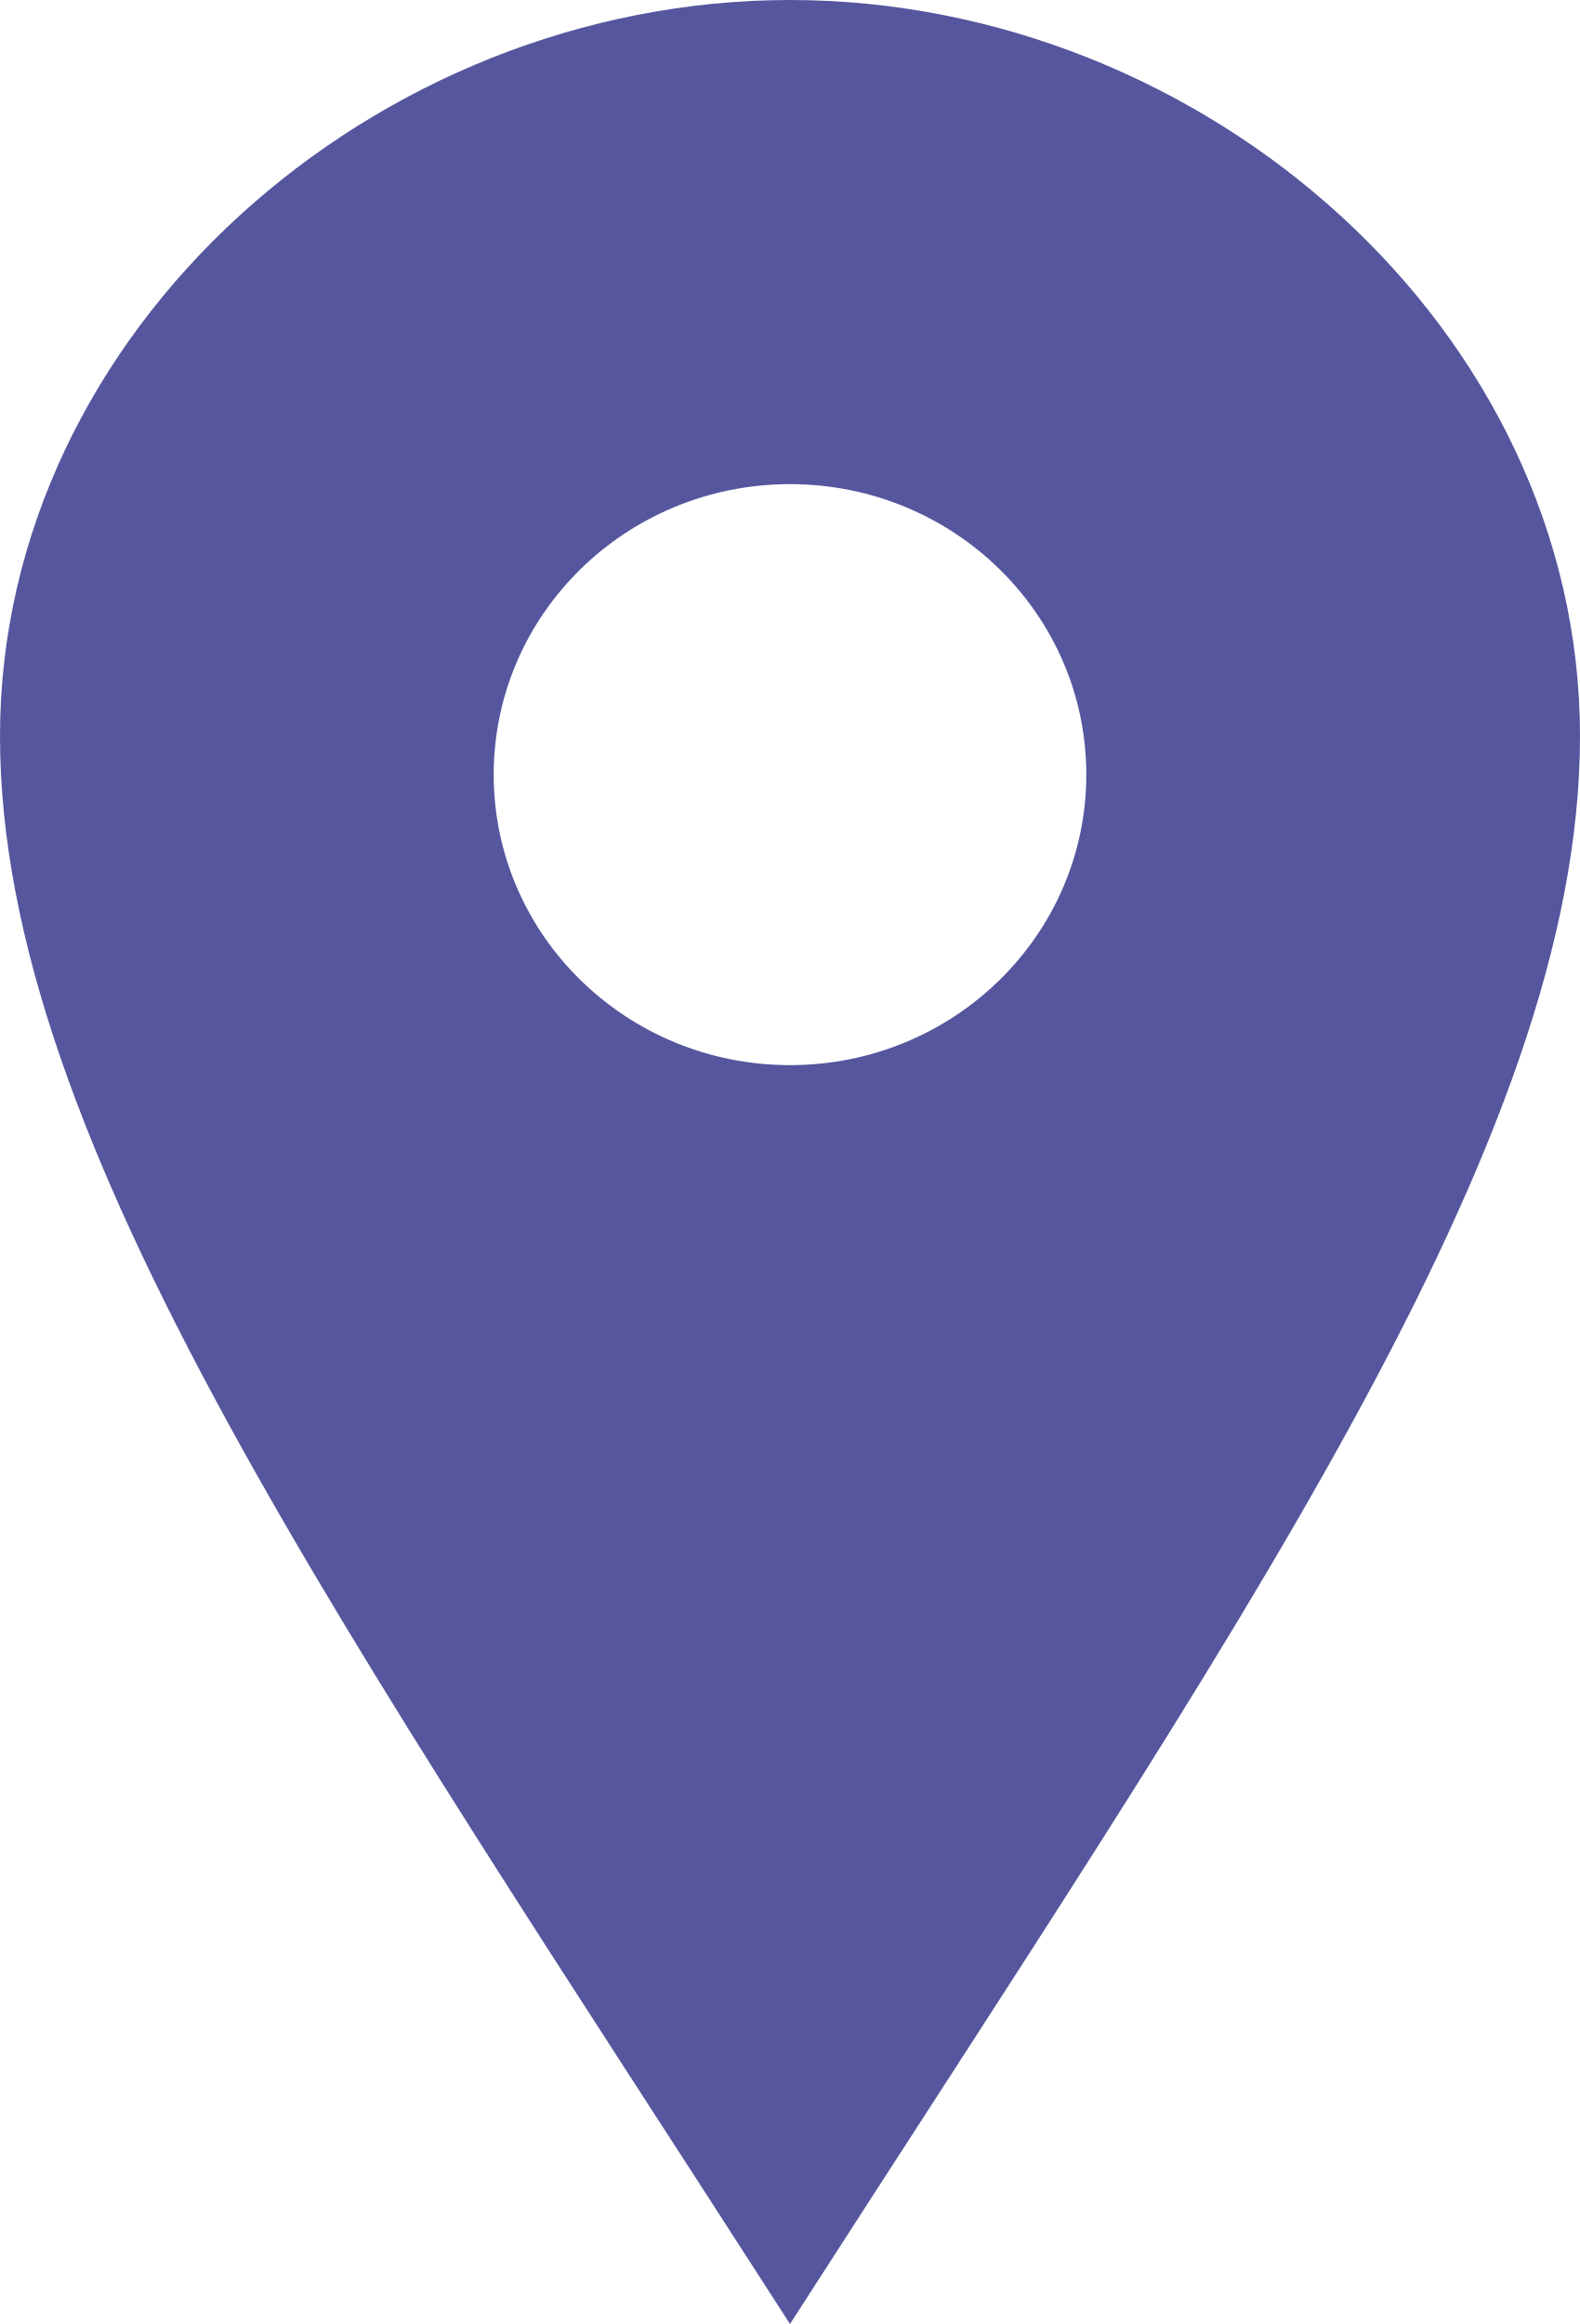
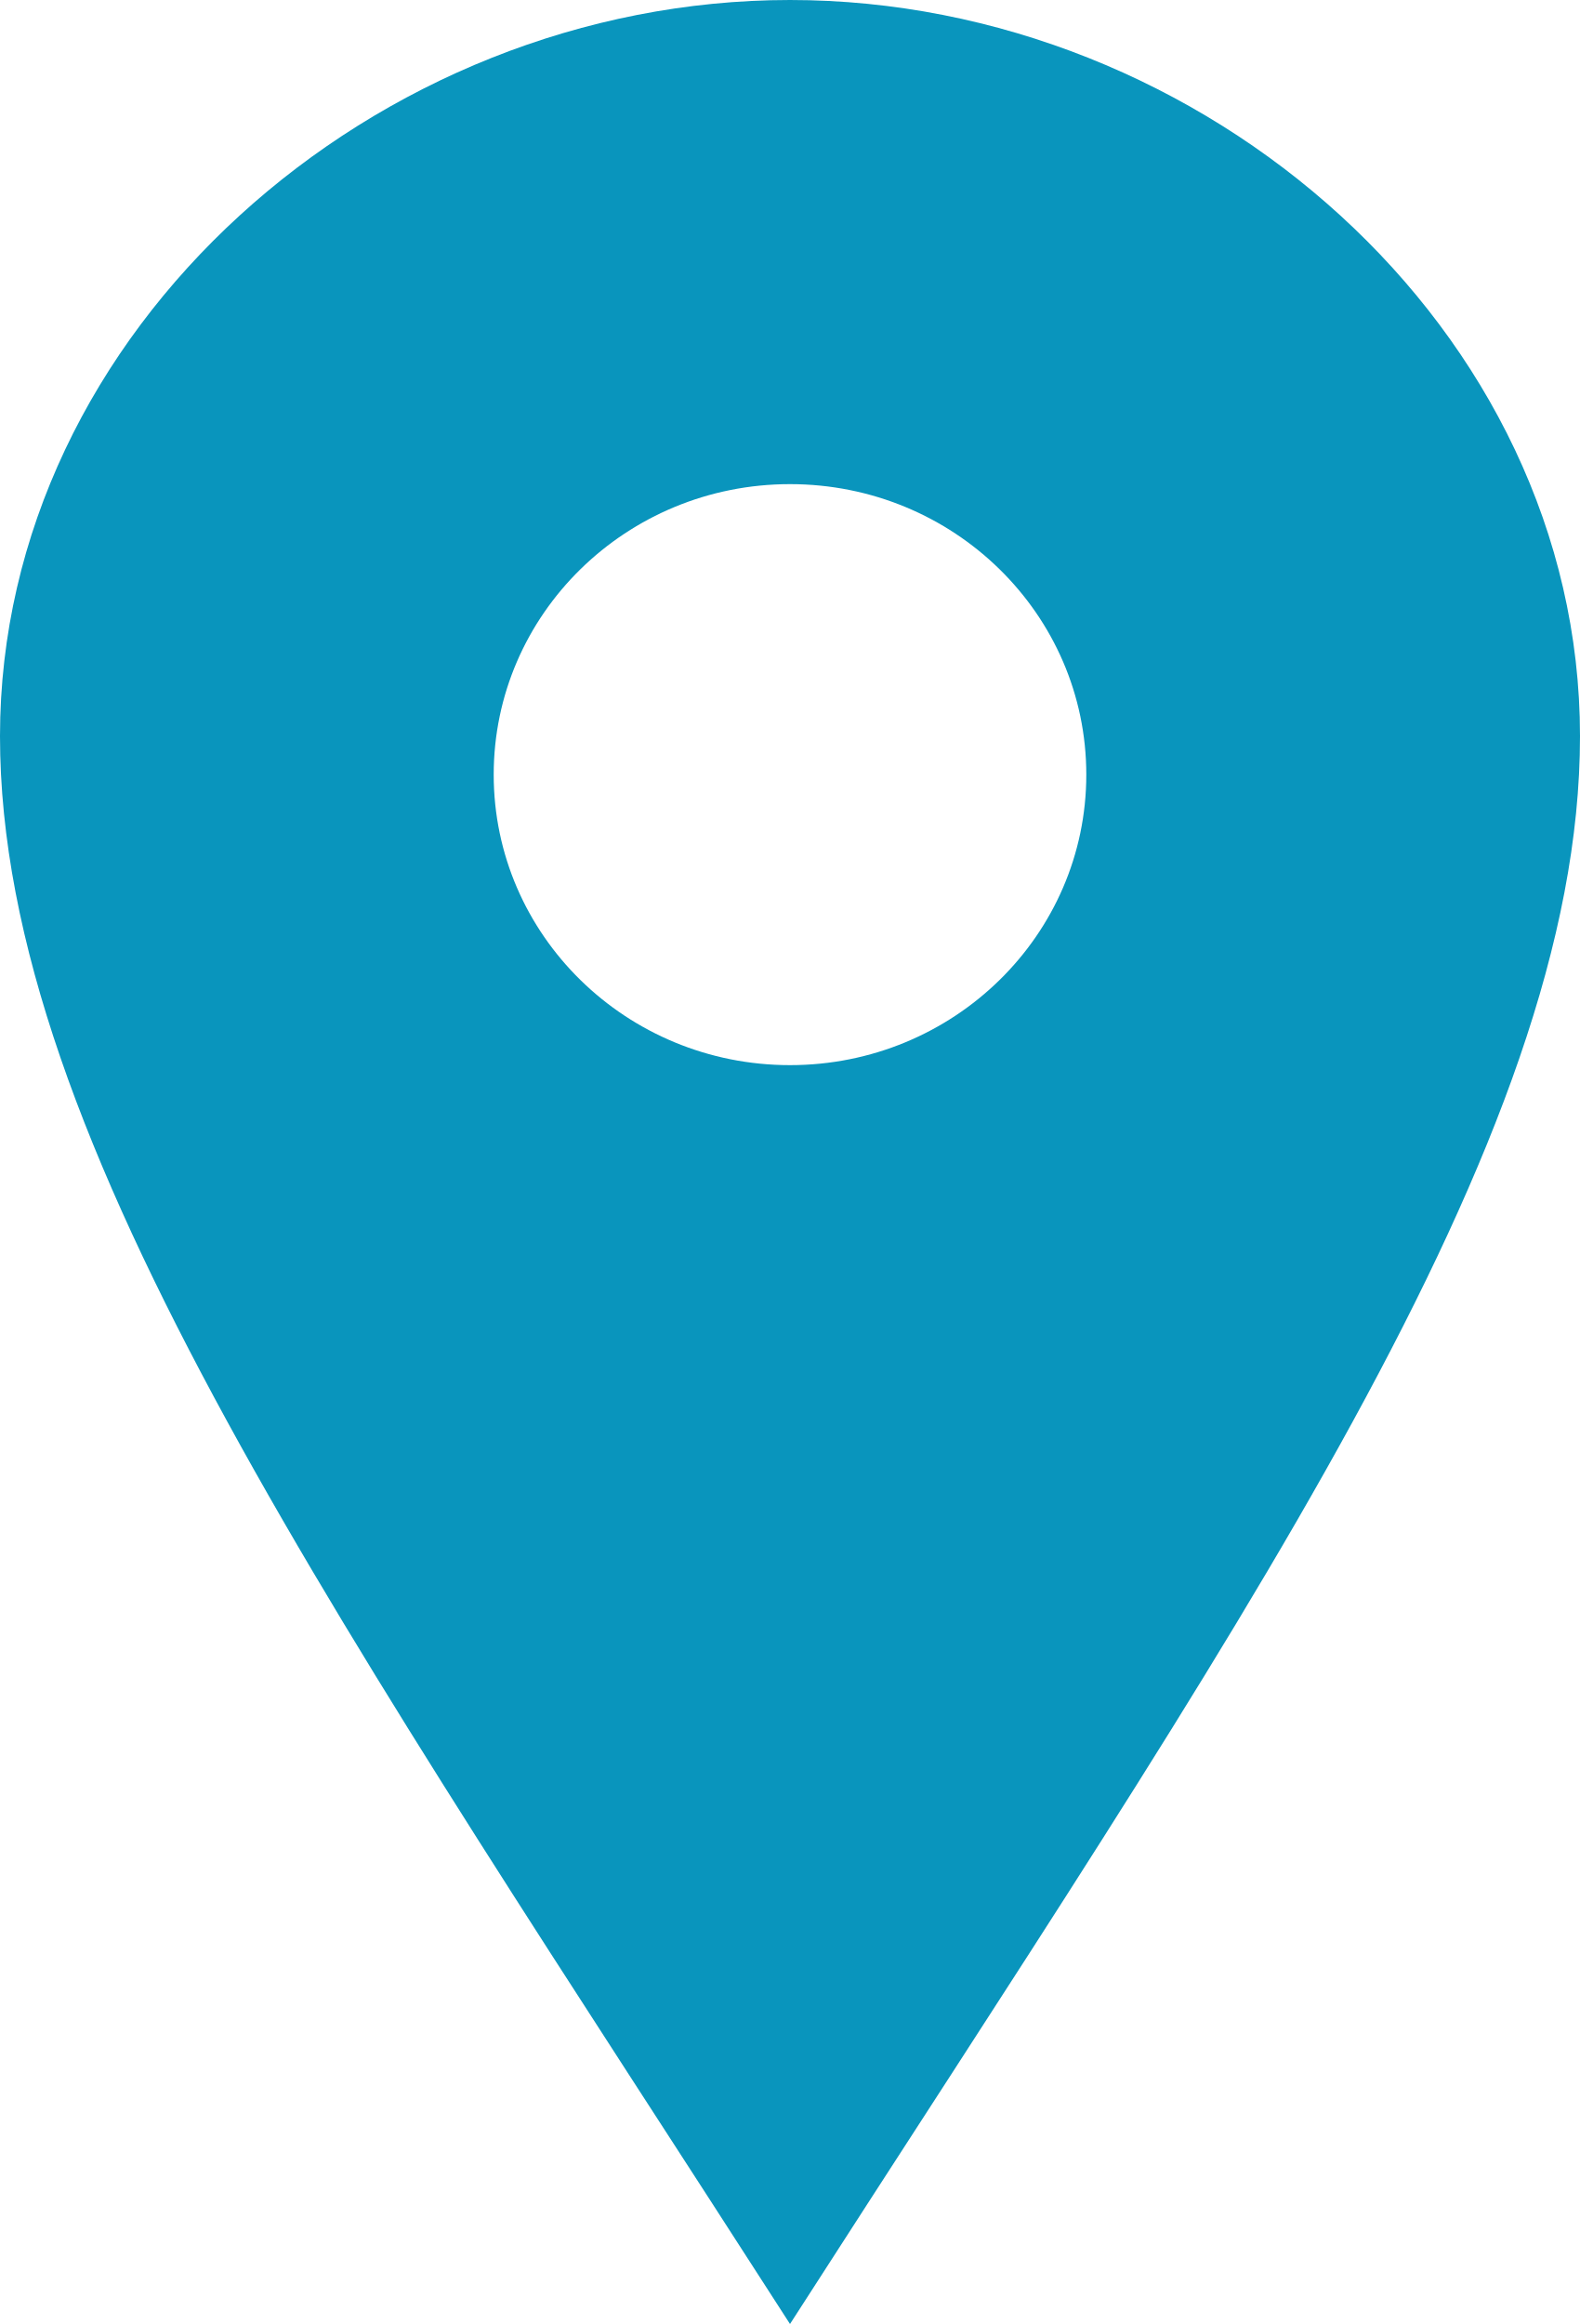
<svg xmlns="http://www.w3.org/2000/svg" width="17" height="25" viewBox="0 0 17 25" fill="none">
-   <path d="M8.5 0C4.04 0 0 3.545 0 7.919C0 12.292 3.686 17.512 8.5 25C13.314 17.512 17 12.292 17 7.919C17 3.545 12.961 0 8.5 0ZM8.5 11.458C6.739 11.458 5.312 10.059 5.312 8.333C5.312 6.607 6.739 5.208 8.5 5.208C10.261 5.208 11.688 6.607 11.688 8.333C11.688 10.059 10.261 11.458 8.5 11.458Z" fill="#55569E" />
+   <path d="M8.5 0C4.04 0 0 3.545 0 7.919C0 12.292 3.686 17.512 8.5 25C13.314 17.512 17 12.292 17 7.919C17 3.545 12.961 0 8.5 0ZM8.5 11.458C6.739 11.458 5.312 10.059 5.312 8.333C5.312 6.607 6.739 5.208 8.5 5.208C10.261 5.208 11.688 6.607 11.688 8.333C11.688 10.059 10.261 11.458 8.5 11.458Z" fill="#0995bd" />
</svg>
